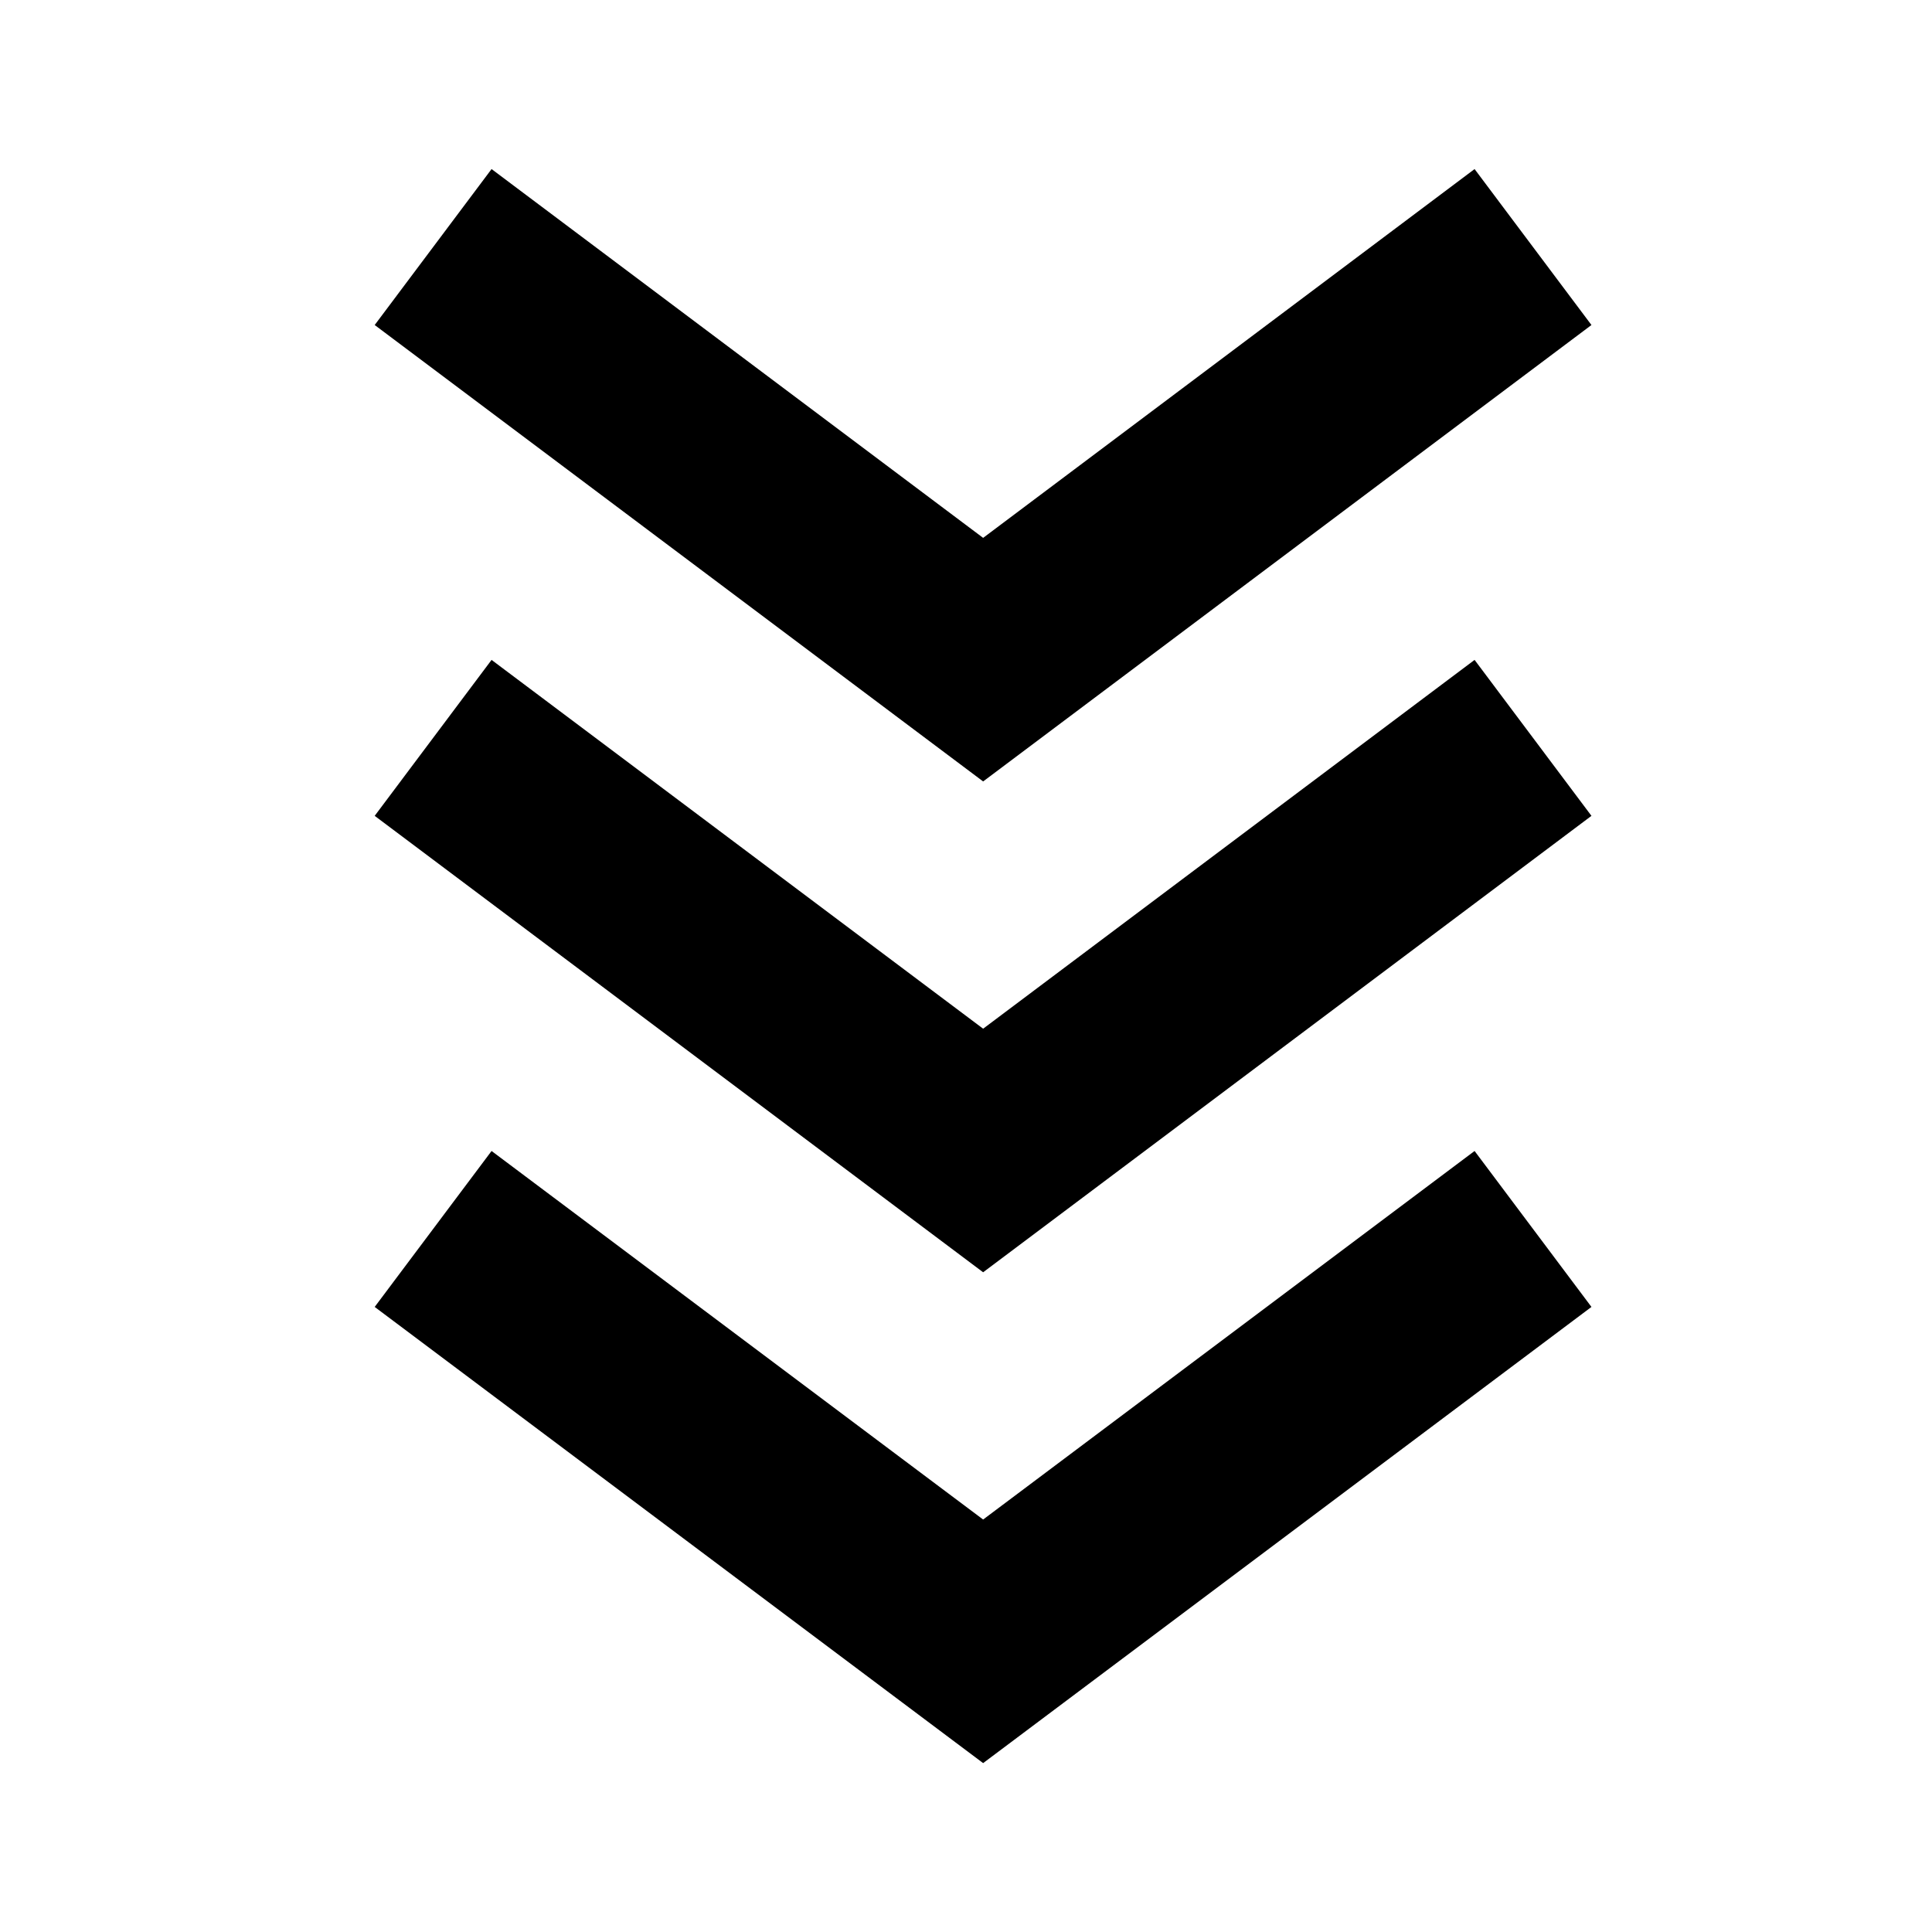
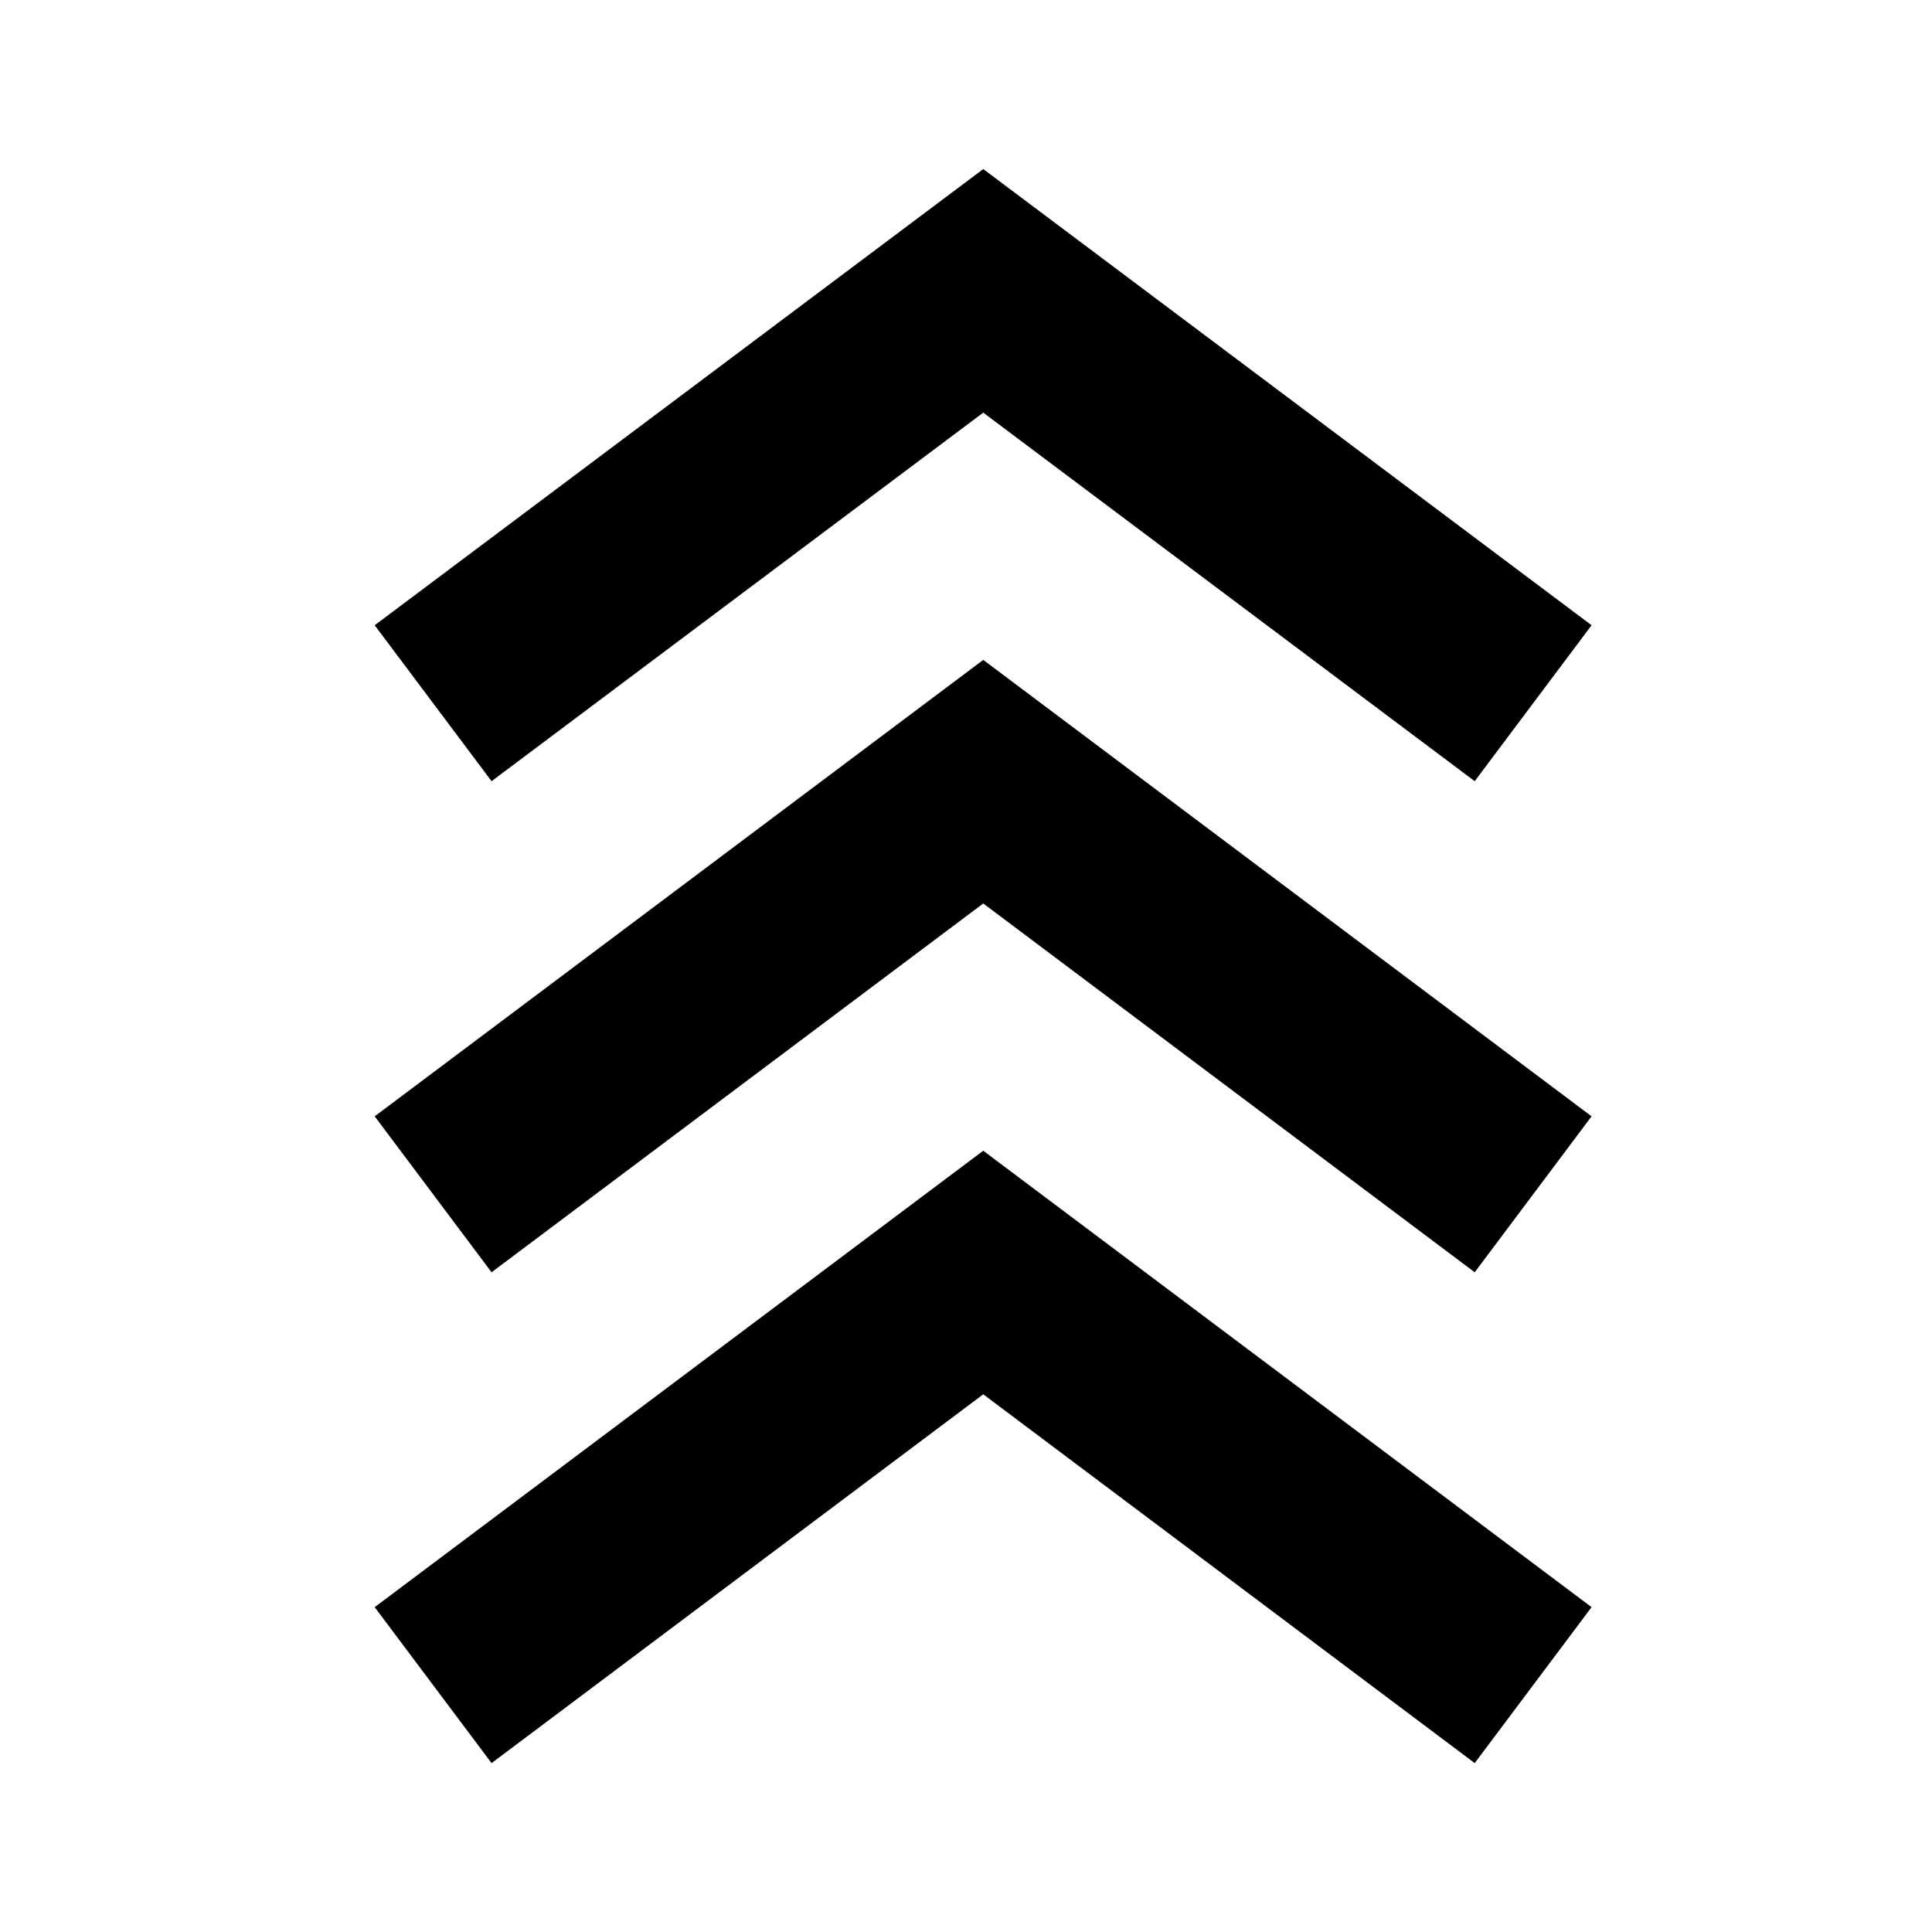
<svg xmlns="http://www.w3.org/2000/svg" id="svg1" width="15.721" height="15.721" version="1.1">
  <defs id="defs3" />
  <g id="flatten" transform="translate(-282.5811,-536.7323)">
    <rect height="15.721" id="rect13989" style="color:#000000;fill:none" width="15.721" x="282.581" y="536.732" />
-     <path style="color:#000000;font-style:normal;font-variant:normal;font-weight:normal;font-stretch:normal;font-size:medium;line-height:normal;font-family:sans-serif;font-variant-ligatures:normal;font-variant-position:normal;font-variant-caps:normal;font-variant-numeric:normal;font-variant-alternates:normal;font-feature-settings:normal;text-indent:0;text-align:start;text-decoration:none;text-decoration-line:none;text-decoration-style:solid;text-decoration-color:#000000;letter-spacing:normal;word-spacing:normal;text-transform:none;writing-mode:lr-tb;direction:ltr;text-orientation:mixed;dominant-baseline:auto;baseline-shift:baseline;text-anchor:start;white-space:normal;shape-padding:0;clip-rule:nonzero;display:inline;overflow:visible;visibility:visible;opacity:1;isolation:auto;mix-blend-mode:normal;color-interpolation:sRGB;color-interpolation-filters:linearRGB;solid-color:#000000;solid-opacity:1;vector-effect:none;fill:#000000;fill-opacity:1;fill-rule:evenodd;stroke:none;stroke-width:1.586;stroke-linecap:butt;stroke-linejoin:miter;stroke-miterlimit:4;stroke-dasharray:none;stroke-dashoffset:0;stroke-opacity:1;paint-order:markers fill stroke;color-rendering:auto;image-rendering:auto;shape-rendering:auto;text-rendering:auto;enable-background:accumulate" d="m 286.581,546.098 -0.951,1.269 4.951,3.712 4.95,-3.712 -0.951,-1.269 -3.999,2.999 z" id="path869" />
-     <path style="color:#000000;font-style:normal;font-variant:normal;font-weight:normal;font-stretch:normal;font-size:medium;line-height:normal;font-family:sans-serif;font-variant-ligatures:normal;font-variant-position:normal;font-variant-caps:normal;font-variant-numeric:normal;font-variant-alternates:normal;font-feature-settings:normal;text-indent:0;text-align:start;text-decoration:none;text-decoration-line:none;text-decoration-style:solid;text-decoration-color:#000000;letter-spacing:normal;word-spacing:normal;text-transform:none;writing-mode:lr-tb;direction:ltr;text-orientation:mixed;dominant-baseline:auto;baseline-shift:baseline;text-anchor:start;white-space:normal;shape-padding:0;clip-rule:nonzero;display:inline;overflow:visible;visibility:visible;opacity:1;isolation:auto;mix-blend-mode:normal;color-interpolation:sRGB;color-interpolation-filters:linearRGB;solid-color:#000000;solid-opacity:1;vector-effect:none;fill:#000000;fill-opacity:1;fill-rule:evenodd;stroke:none;stroke-width:1.586;stroke-linecap:butt;stroke-linejoin:miter;stroke-miterlimit:4;stroke-dasharray:none;stroke-dashoffset:0;stroke-opacity:1;paint-order:markers fill stroke;color-rendering:auto;image-rendering:auto;shape-rendering:auto;text-rendering:auto;enable-background:accumulate" d="m 286.581,542.102 -0.951,1.269 4.951,3.714 4.95,-3.714 -0.951,-1.269 -3.999,3.001 z" id="path4008" />
-     <path style="color:#000000;font-style:normal;font-variant:normal;font-weight:normal;font-stretch:normal;font-size:medium;line-height:normal;font-family:sans-serif;font-variant-ligatures:normal;font-variant-position:normal;font-variant-caps:normal;font-variant-numeric:normal;font-variant-alternates:normal;font-feature-settings:normal;text-indent:0;text-align:start;text-decoration:none;text-decoration-line:none;text-decoration-style:solid;text-decoration-color:#000000;letter-spacing:normal;word-spacing:normal;text-transform:none;writing-mode:lr-tb;direction:ltr;text-orientation:mixed;dominant-baseline:auto;baseline-shift:baseline;text-anchor:start;white-space:normal;shape-padding:0;clip-rule:nonzero;display:inline;overflow:visible;visibility:visible;opacity:1;isolation:auto;mix-blend-mode:normal;color-interpolation:sRGB;color-interpolation-filters:linearRGB;solid-color:#000000;solid-opacity:1;vector-effect:none;fill:#000000;fill-opacity:1;fill-rule:evenodd;stroke:none;stroke-width:1.586;stroke-linecap:butt;stroke-linejoin:miter;stroke-miterlimit:4;stroke-dasharray:none;stroke-dashoffset:0;stroke-opacity:1;paint-order:markers fill stroke;color-rendering:auto;image-rendering:auto;shape-rendering:auto;text-rendering:auto;enable-background:accumulate" d="m 286.581,538.108 -0.951,1.269 4.951,3.714 4.95,-3.714 -0.951,-1.269 -3.999,3.001 z" id="path4010" />
+     <path style="color:#000000;font-style:normal;font-variant:normal;font-weight:normal;font-stretch:normal;font-size:medium;line-height:normal;font-family:sans-serif;font-variant-ligatures:normal;font-variant-position:normal;font-variant-caps:normal;font-variant-numeric:normal;font-variant-alternates:normal;font-feature-settings:normal;text-indent:0;text-align:start;text-decoration:none;text-decoration-line:none;text-decoration-style:solid;text-decoration-color:#000000;letter-spacing:normal;word-spacing:normal;text-transform:none;writing-mode:lr-tb;direction:ltr;text-orientation:mixed;dominant-baseline:auto;baseline-shift:baseline;text-anchor:start;white-space:normal;shape-padding:0;clip-rule:nonzero;display:inline;overflow:visible;visibility:visible;opacity:1;isolation:auto;mix-blend-mode:normal;color-interpolation:sRGB;color-interpolation-filters:linearRGB;solid-color:#000000;solid-opacity:1;vector-effect:none;fill:#000000;fill-opacity:1;fill-rule:evenodd;stroke:none;stroke-width:1.586;stroke-linecap:butt;stroke-linejoin:miter;stroke-miterlimit:4;stroke-dasharray:none;stroke-dashoffset:0;stroke-opacity:1;paint-order:markers fill stroke;color-rendering:auto;image-rendering:auto;shape-rendering:auto;text-rendering:auto;enable-background:accumulate" d="m 286.581,543.089 -0.951,-1.269 4.952,-3.712 4.95,3.712 -0.951,1.269 -3.999,-2.999 z" id="path869" />
+     <path style="color:#000000;font-style:normal;font-variant:normal;font-weight:normal;font-stretch:normal;font-size:medium;line-height:normal;font-family:sans-serif;font-variant-ligatures:normal;font-variant-position:normal;font-variant-caps:normal;font-variant-numeric:normal;font-variant-alternates:normal;font-feature-settings:normal;text-indent:0;text-align:start;text-decoration:none;text-decoration-line:none;text-decoration-style:solid;text-decoration-color:#000000;letter-spacing:normal;word-spacing:normal;text-transform:none;writing-mode:lr-tb;direction:ltr;text-orientation:mixed;dominant-baseline:auto;baseline-shift:baseline;text-anchor:start;white-space:normal;shape-padding:0;clip-rule:nonzero;display:inline;overflow:visible;visibility:visible;opacity:1;isolation:auto;mix-blend-mode:normal;color-interpolation:sRGB;color-interpolation-filters:linearRGB;solid-color:#000000;solid-opacity:1;vector-effect:none;fill:#000000;fill-opacity:1;fill-rule:evenodd;stroke:none;stroke-width:1.586;stroke-linecap:butt;stroke-linejoin:miter;stroke-miterlimit:4;stroke-dasharray:none;stroke-dashoffset:0;stroke-opacity:1;paint-order:markers fill stroke;color-rendering:auto;image-rendering:auto;shape-rendering:auto;text-rendering:auto;enable-background:accumulate" d="m 286.581,547.085 -0.951,-1.269 4.952,-3.714 4.95,3.714 -0.951,1.269 -3.999,-3.001 z" id="path4008" />
+     <path style="color:#000000;font-style:normal;font-variant:normal;font-weight:normal;font-stretch:normal;font-size:medium;line-height:normal;font-family:sans-serif;font-variant-ligatures:normal;font-variant-position:normal;font-variant-caps:normal;font-variant-numeric:normal;font-variant-alternates:normal;font-feature-settings:normal;text-indent:0;text-align:start;text-decoration:none;text-decoration-line:none;text-decoration-style:solid;text-decoration-color:#000000;letter-spacing:normal;word-spacing:normal;text-transform:none;writing-mode:lr-tb;direction:ltr;text-orientation:mixed;dominant-baseline:auto;baseline-shift:baseline;text-anchor:start;white-space:normal;shape-padding:0;clip-rule:nonzero;display:inline;overflow:visible;visibility:visible;opacity:1;isolation:auto;mix-blend-mode:normal;color-interpolation:sRGB;color-interpolation-filters:linearRGB;solid-color:#000000;solid-opacity:1;vector-effect:none;fill:#000000;fill-opacity:1;fill-rule:evenodd;stroke:none;stroke-width:1.586;stroke-linecap:butt;stroke-linejoin:miter;stroke-miterlimit:4;stroke-dasharray:none;stroke-dashoffset:0;stroke-opacity:1;paint-order:markers fill stroke;color-rendering:auto;image-rendering:auto;shape-rendering:auto;text-rendering:auto;enable-background:accumulate" d="m 286.581,551.079 -0.951,-1.269 4.952,-3.714 4.95,3.714 -0.951,1.269 -3.999,-3.001 z" id="path4010" />
  </g>
</svg>
